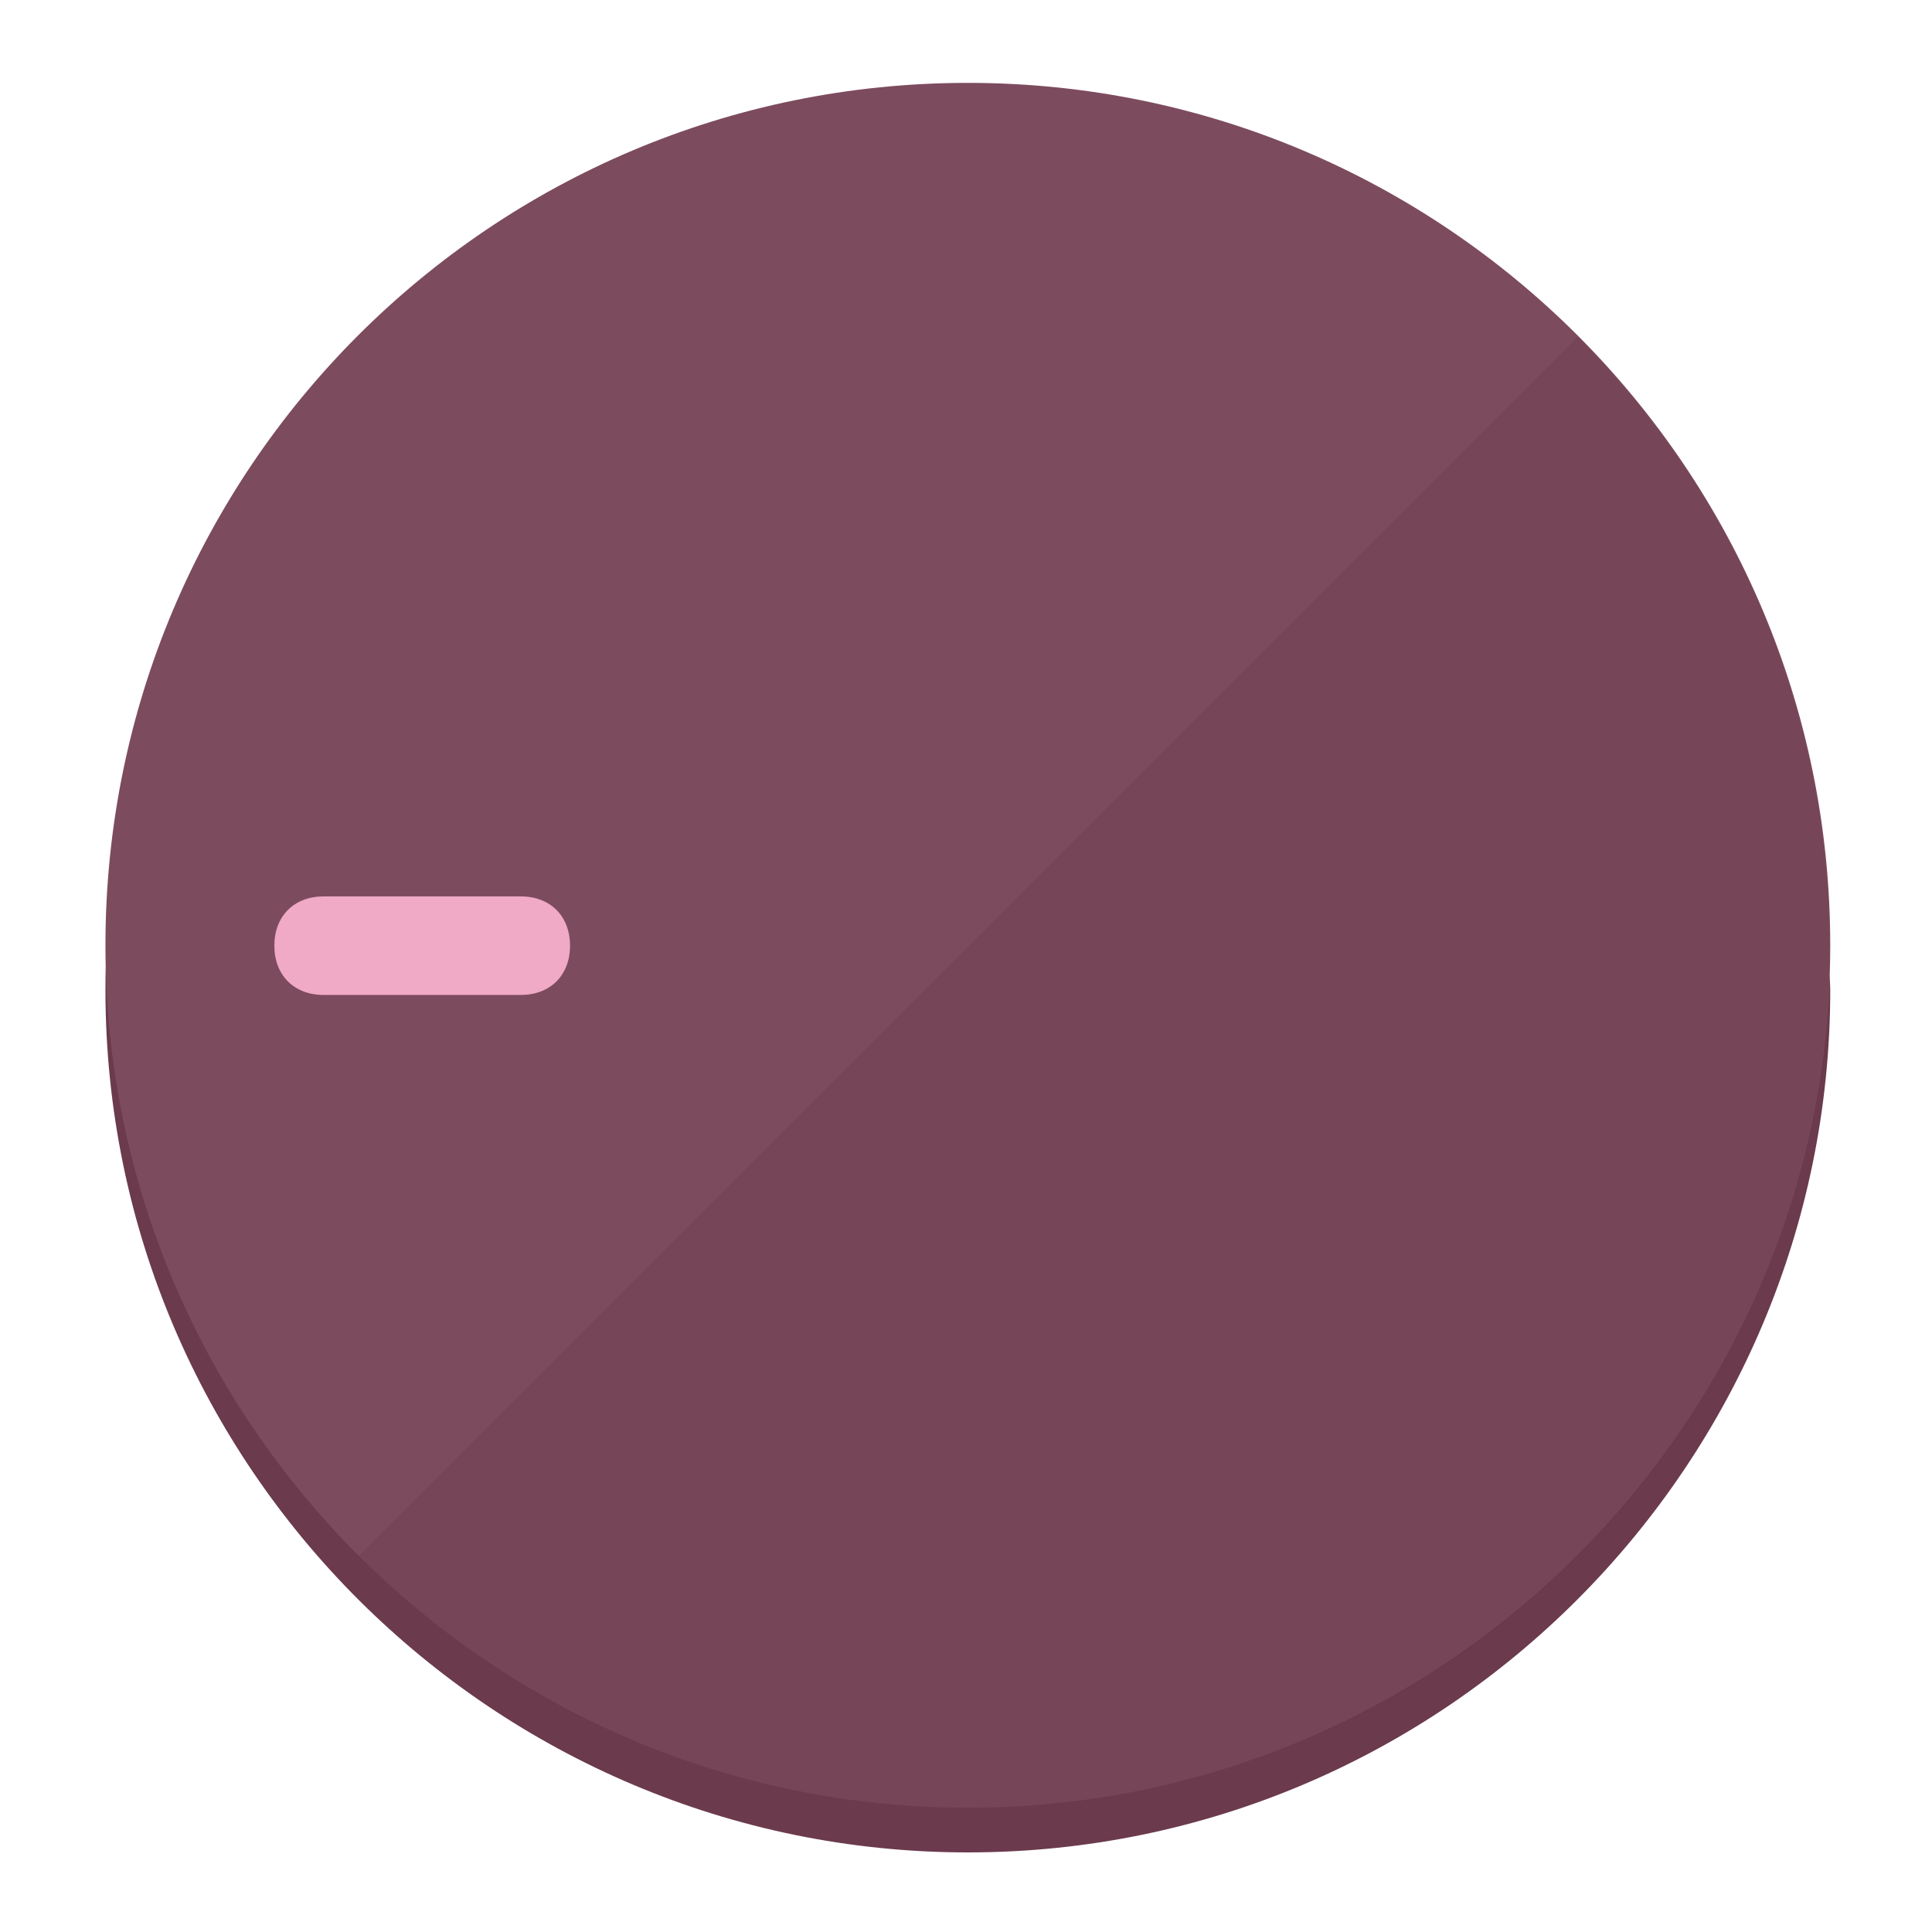
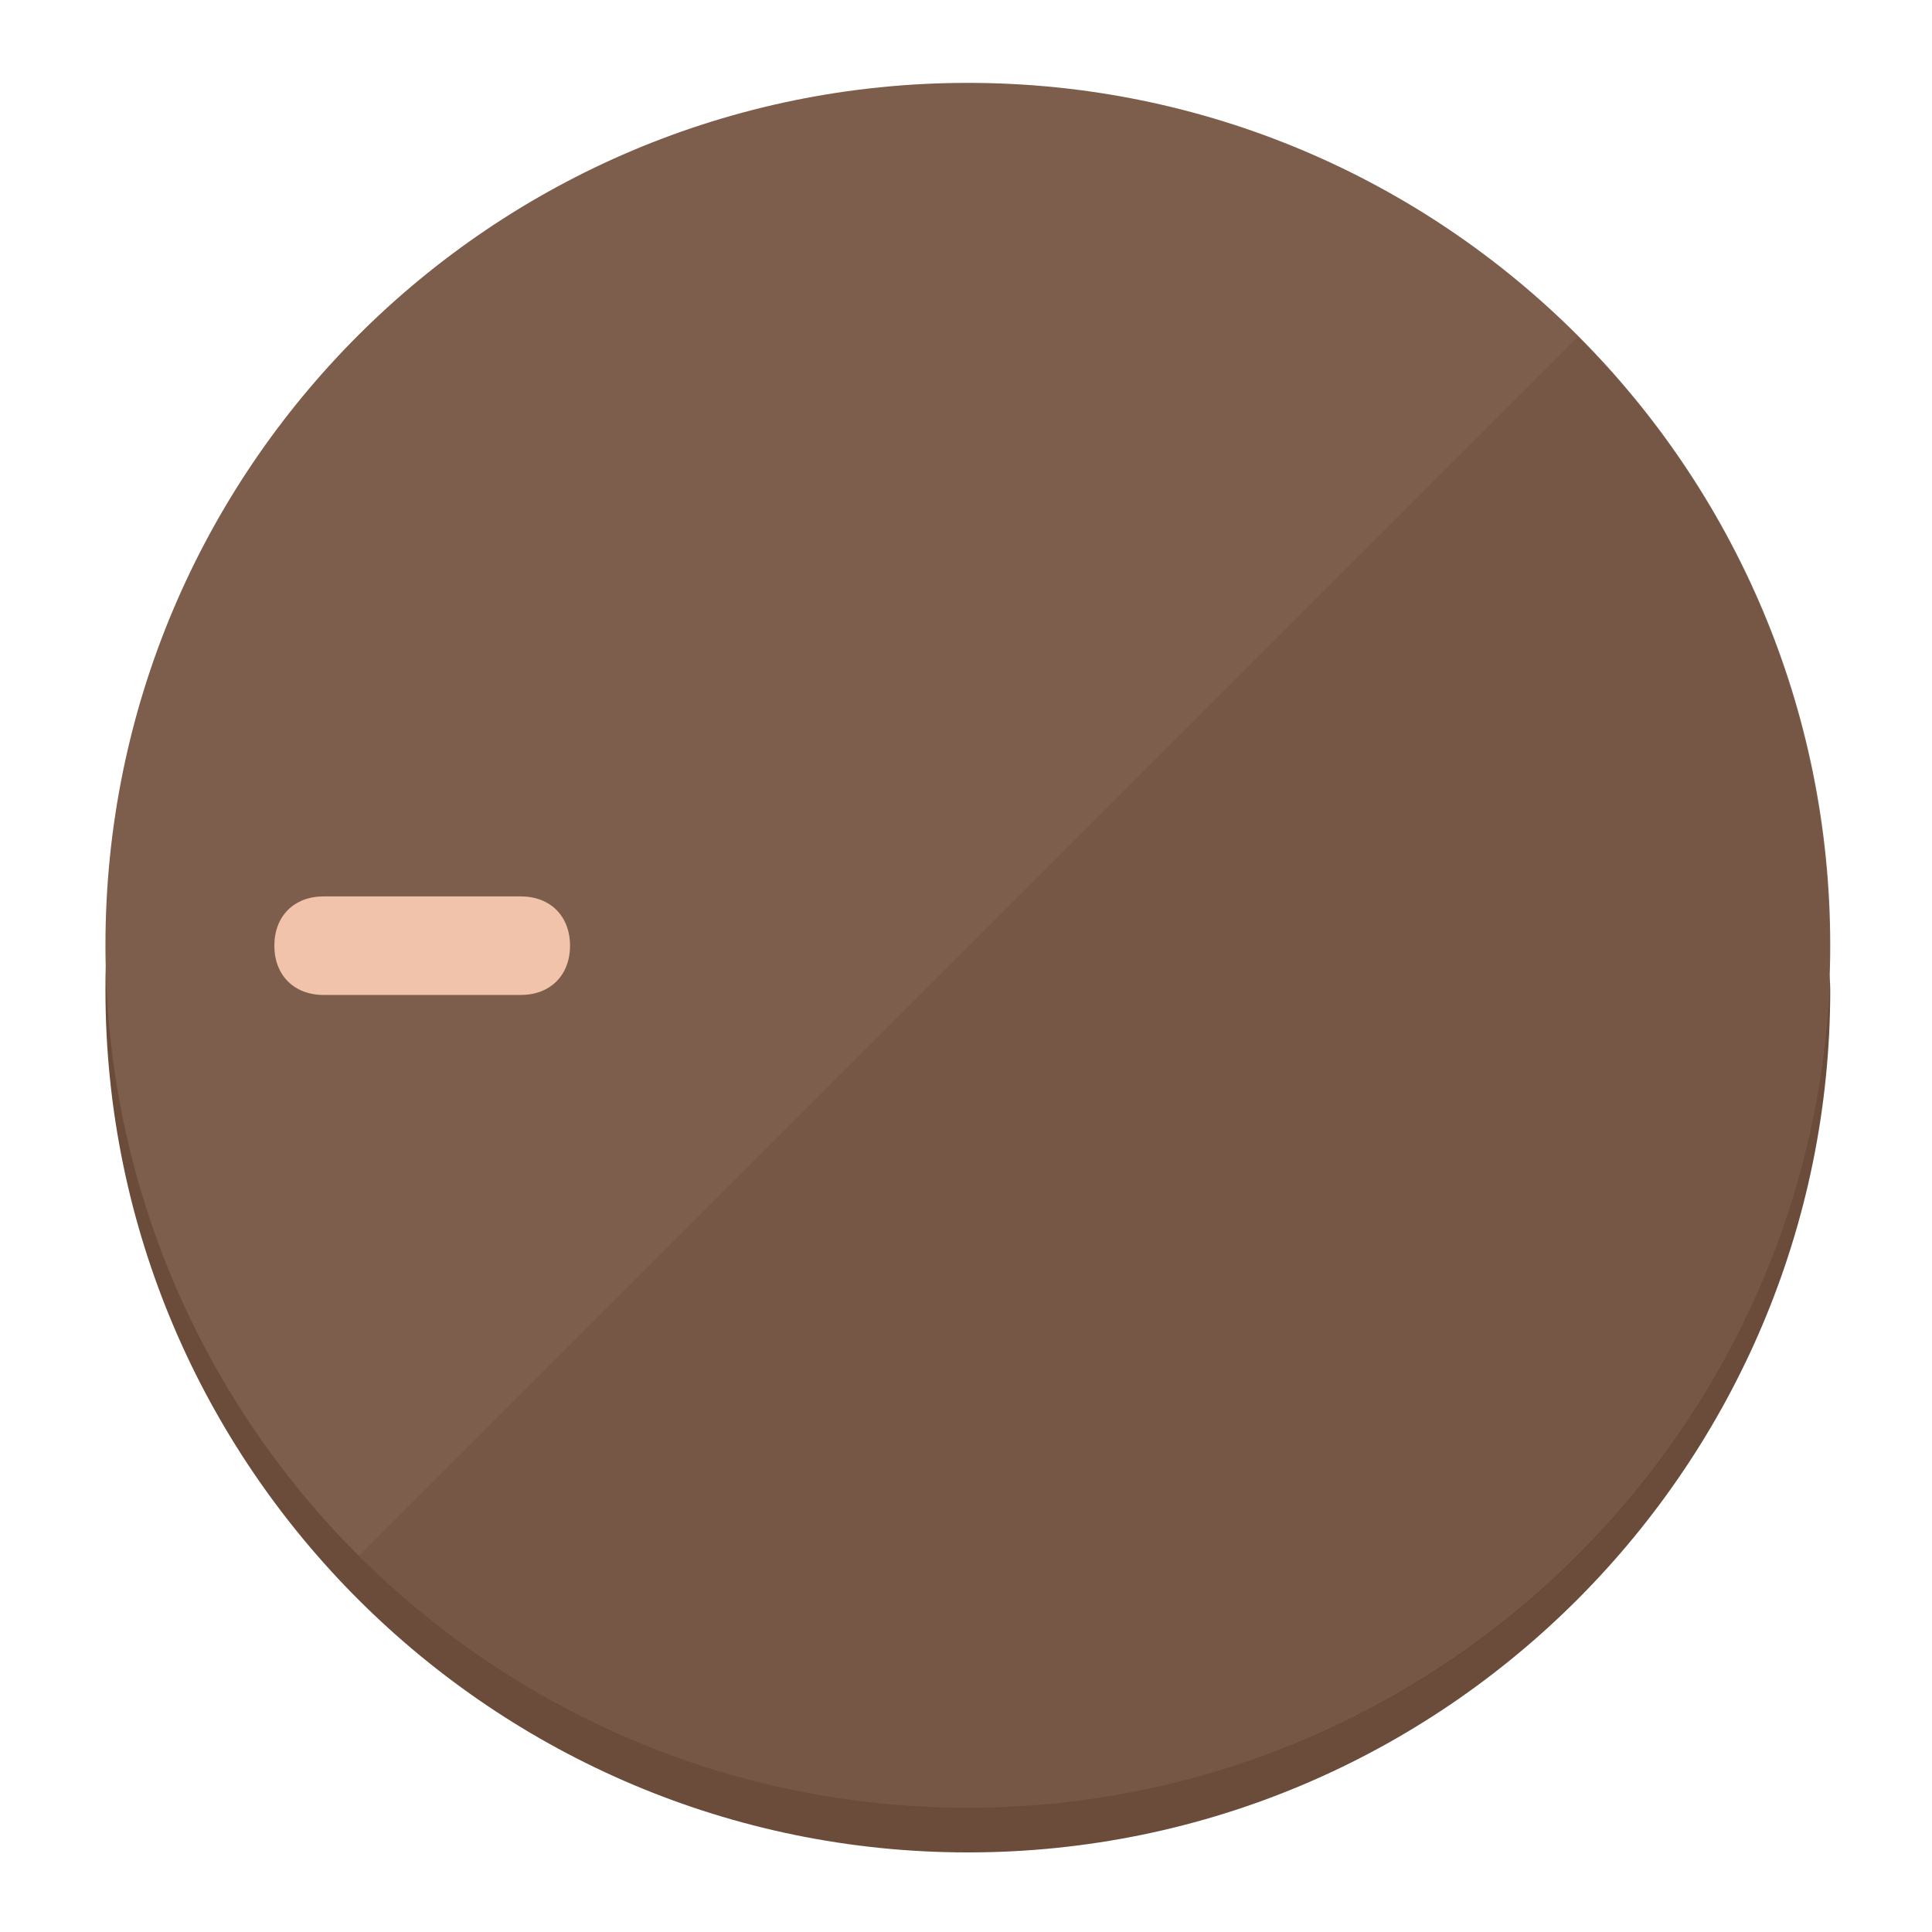
<svg xmlns="http://www.w3.org/2000/svg" height="120px" width="120px" version="1.1" id="Layer_1" viewBox="0 0 496.8 496.8" xml:space="preserve">
  <defs id="defs23" />
  <g id="g3158">
-     <path style="display:inline;fill:#6B3A4D;fill-opacity:1;stroke-width:1.584" d="m 248.875,445.92 c 116.582,0 212.89,-91.238 220.493,-205.286 0,5.069 1.267,8.87 1.267,13.939 0,121.651 -98.842,221.76 -221.76,221.76 -121.651,0 -221.76,-98.842 -221.76,-221.76 0,-5.069 0,-8.87 1.267,-13.939 7.603,114.048 103.91,205.286 220.493,205.286 z" id="path8" />
-     <circle style="display:inline;fill:#7D4B5E;fill-opacity:1;stroke-width:1.584" cx="248.875" cy="243.071" r="221.76" id="circle12" />
-     <path style="display:inline;fill:#522938;fill-opacity:0.154;stroke-width:1.587" d="m 405.744,86.606 c 86.308,86.308 86.308,227.193 0,313.5 -86.308,86.308 -227.193,86.308 -313.5,0" id="path14" />
+     <path style="display:inline;fill:#6B4C3A;fill-opacity:1;stroke-width:1.584" d="m 248.875,445.92 c 116.582,0 212.89,-91.238 220.493,-205.286 0,5.069 1.267,8.87 1.267,13.939 0,121.651 -98.842,221.76 -221.76,221.76 -121.651,0 -221.76,-98.842 -221.76,-221.76 0,-5.069 0,-8.87 1.267,-13.939 7.603,114.048 103.91,205.286 220.493,205.286 z" id="path8" />
+     <circle style="display:inline;fill:#7D5D4B;fill-opacity:1;stroke-width:1.584" cx="248.875" cy="243.071" r="221.76" id="circle12" />
+     <path style="display:inline;fill:#523829;fill-opacity:0.154;stroke-width:1.587" d="m 405.744,86.606 c 86.308,86.308 86.308,227.193 0,313.5 -86.308,86.308 -227.193,86.308 -313.5,0" id="path14" />
  </g>
  <g id="g3198">
    <circle style="display:none;fill:#000000;fill-opacity:0;stroke-width:1.584" cx="-243.582" cy="248.467" r="221.76" id="circle12-3" transform="rotate(-90)" />
-     <path style="display:inline;fill:#522938;fill-opacity:0;stroke-width:1.584" d="m 133.908,238.782 c 7.603,0 12.672,5.069 12.672,12.672 v 0 c 0,7.603 -5.069,12.672 -12.672,12.672 H 83.22 c -7.603,0 -12.672,-5.069 -12.672,-12.672 v 0 c 0,-7.603 5.069,-12.672 12.672,-12.672 z" id="path3789" />
-     <path style="display:inline;fill:#F0AAC5;stroke-width:1.584" d="m 133.908,230.502 c 7.603,0 12.672,5.069 12.672,12.672 v 0 c 0,7.603 -5.069,12.672 -12.672,12.672 H 83.22 c -7.603,0 -12.672,-5.069 -12.672,-12.672 v 0 c 0,-7.603 5.069,-12.672 12.672,-12.672 z" id="path915" />
+     <path style="display:inline;fill:#523829;fill-opacity:0;stroke-width:1.584" d="m 133.908,238.782 c 7.603,0 12.672,5.069 12.672,12.672 v 0 c 0,7.603 -5.069,12.672 -12.672,12.672 H 83.22 c -7.603,0 -12.672,-5.069 -12.672,-12.672 v 0 c 0,-7.603 5.069,-12.672 12.672,-12.672 z" id="path3789" />
+     <path style="display:inline;fill:#F0C3AA;stroke-width:1.584" d="m 133.908,230.502 c 7.603,0 12.672,5.069 12.672,12.672 v 0 c 0,7.603 -5.069,12.672 -12.672,12.672 H 83.22 c -7.603,0 -12.672,-5.069 -12.672,-12.672 v 0 c 0,-7.603 5.069,-12.672 12.672,-12.672 z" id="path915" />
  </g>
</svg>
